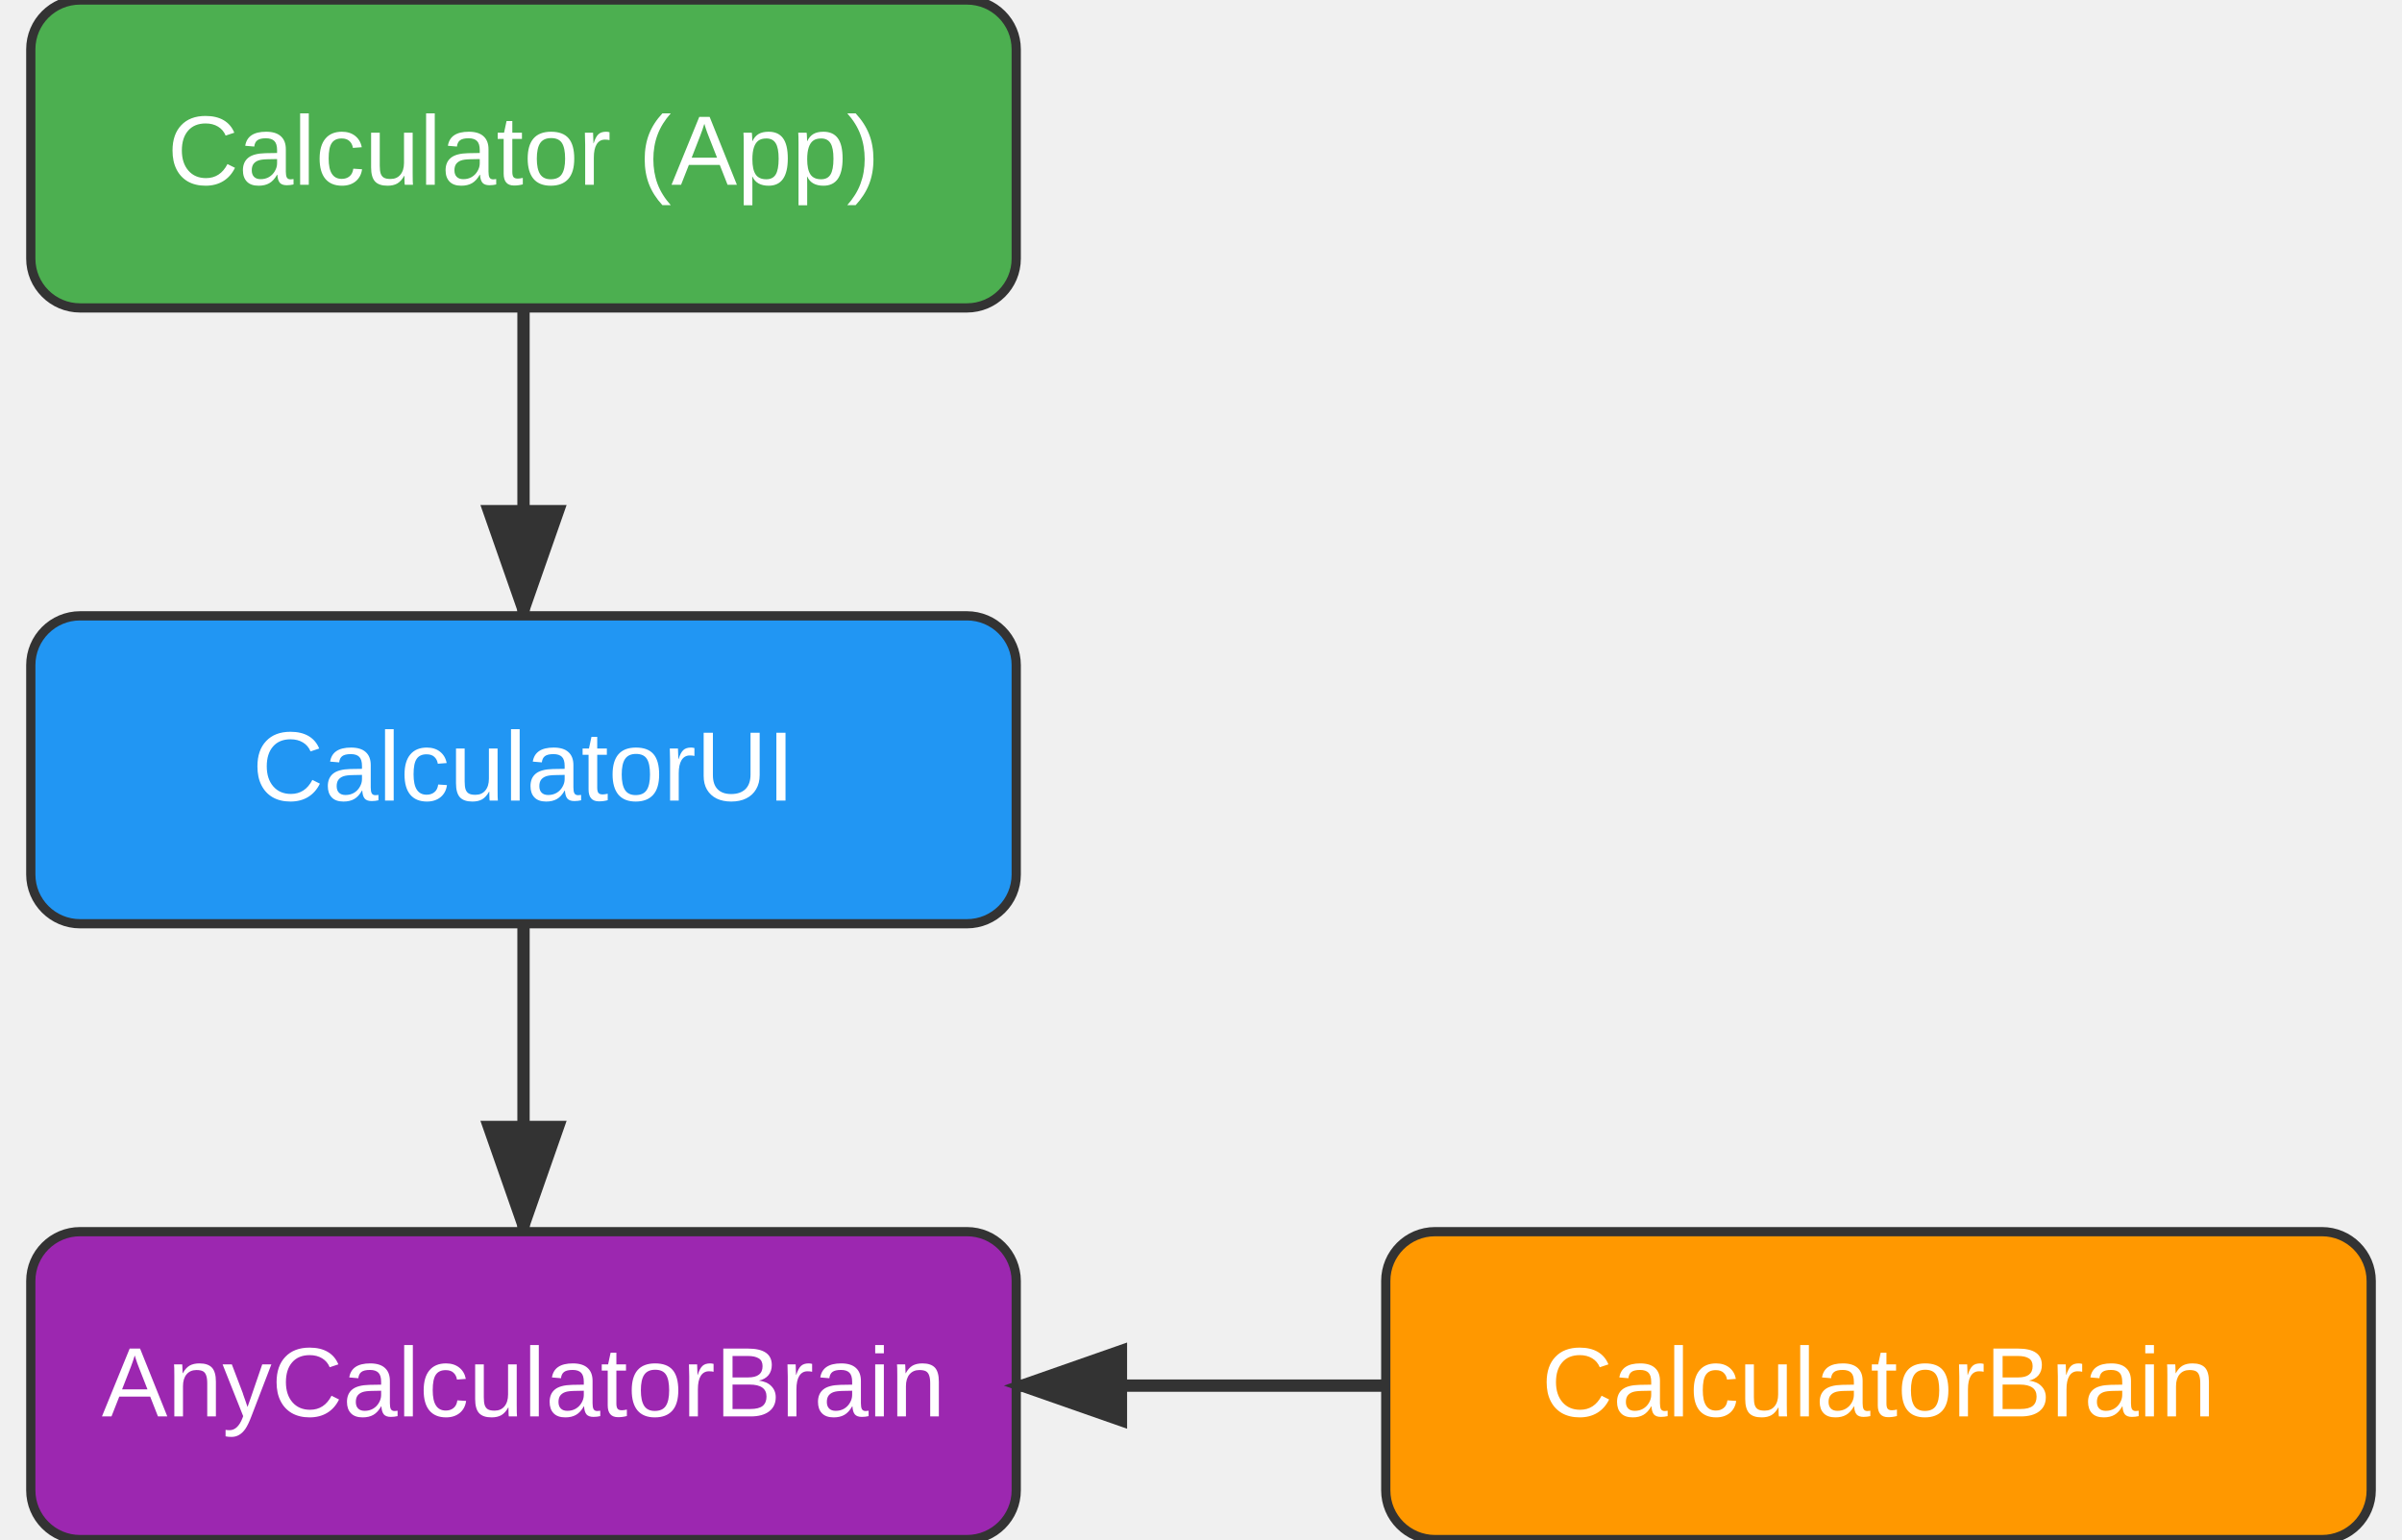
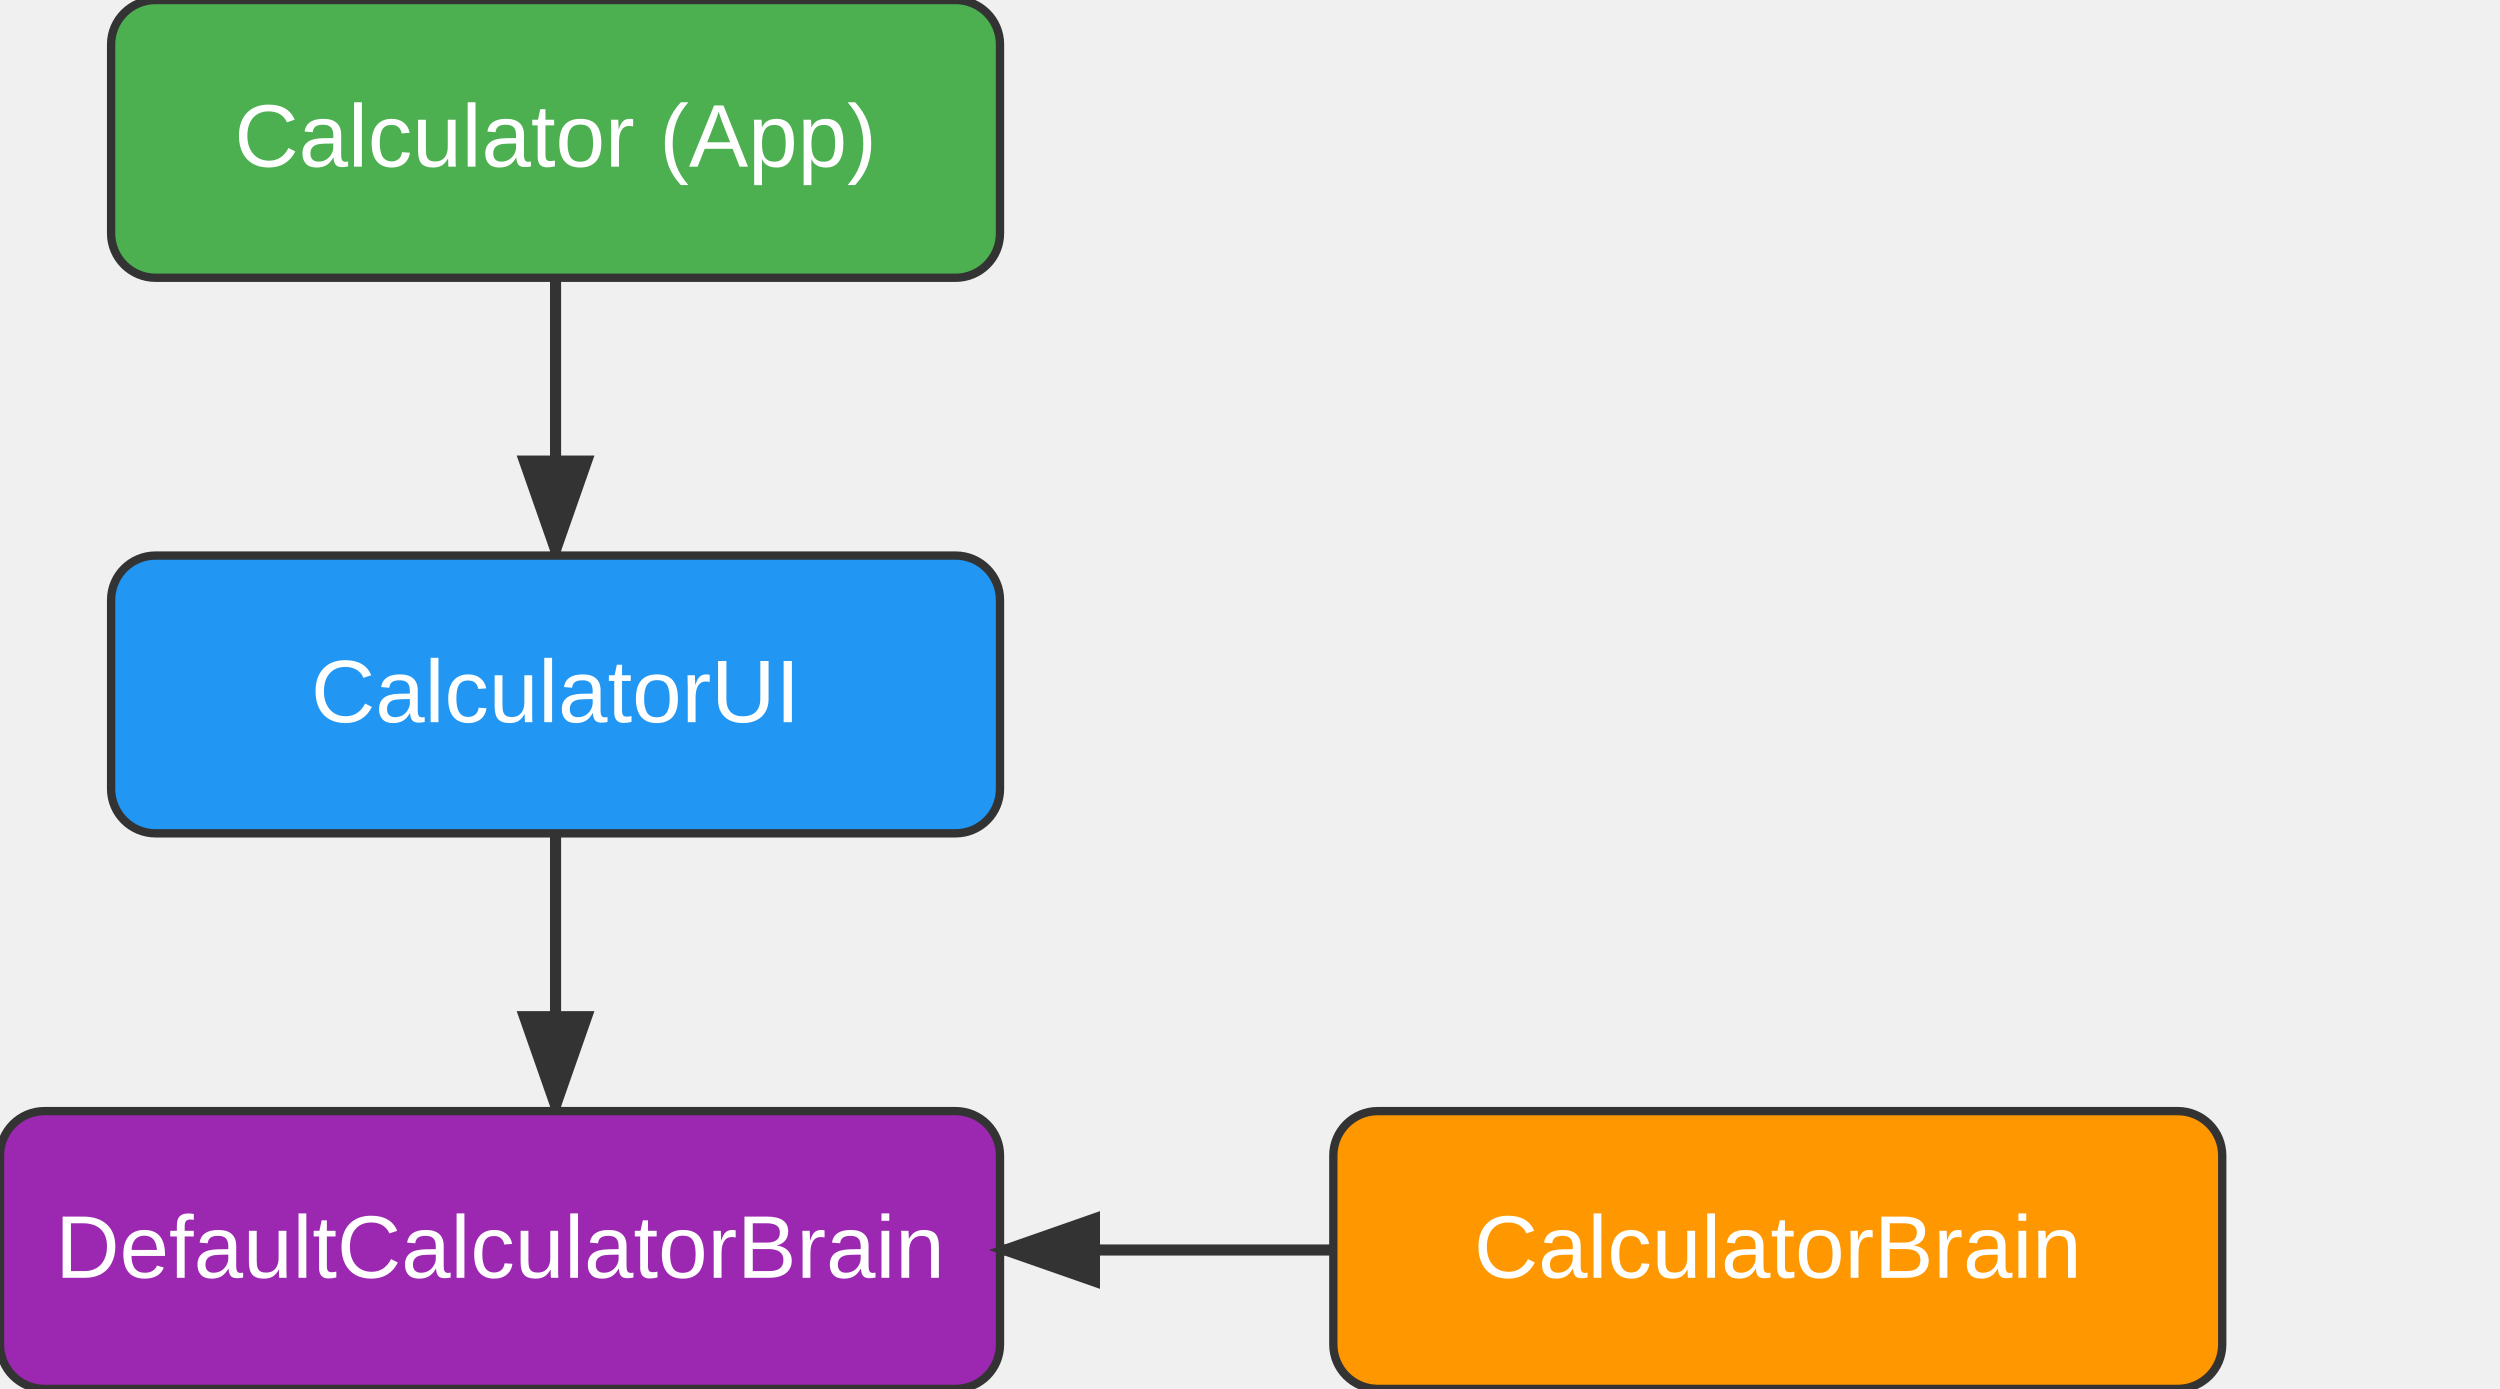
- <svg xmlns="http://www.w3.org/2000/svg" width="390" height="250" viewBox="75 20 390 250" font-family="Arial, sans-serif">
+ <svg xmlns="http://www.w3.org/2000/svg" width="450" height="250" viewBox="60 20 450 250" font-family="Arial, sans-serif">
  <defs>
    <marker id="arrowhead" markerWidth="10" markerHeight="7" refX="9" refY="3.5" orient="auto">
      <polygon points="0 0, 10 3.5, 0 7" fill="#333" />
    </marker>
    <style>
      .box { rx: 8; ry: 8; stroke: #333; stroke-width: 1.5; }
      .label { font-size: 16px; fill: #fff; text-anchor: middle; }
      .arrow { stroke: #333; stroke-width: 2; fill: none; marker-end: url(#arrowhead); }
    </style>
  </defs>
  <rect x="80" y="20" width="160" height="50" rx="8" ry="8" class="box" fill="#4CAF50" />
  <text x="160" y="50" class="label">Calculator (App)</text>
  <path class="arrow" d="M160,70 L160,100 L160,100 L160,120" />
  <rect x="80" y="120" width="160" height="50" rx="8" ry="8" class="box" fill="#2196F3" />
  <text x="160" y="150" class="label">CalculatorUI</text>
  <path class="arrow" d="M160,170 L160,170 L160,180 L160,220" />
  <rect x="300" y="220" width="160" height="50" rx="8" ry="8" class="box" fill="#FF9800" />
  <text x="380" y="250" class="label">CalculatorBrain</text>
-   <rect x="80" y="220" width="160" height="50" rx="8" ry="8" class="box" fill="#9C27B0" />
-   <text x="160" y="250" class="label">AnyCalculatorBrain</text>
+   <rect x="60" y="220" width="180" height="50" rx="8" ry="8" class="box" fill="#9C27B0" />
+   <text x="150" y="250" class="label">DefaultCalculatorBrain</text>
  <path class="arrow" d="M300,245 L240,245" />
</svg>
